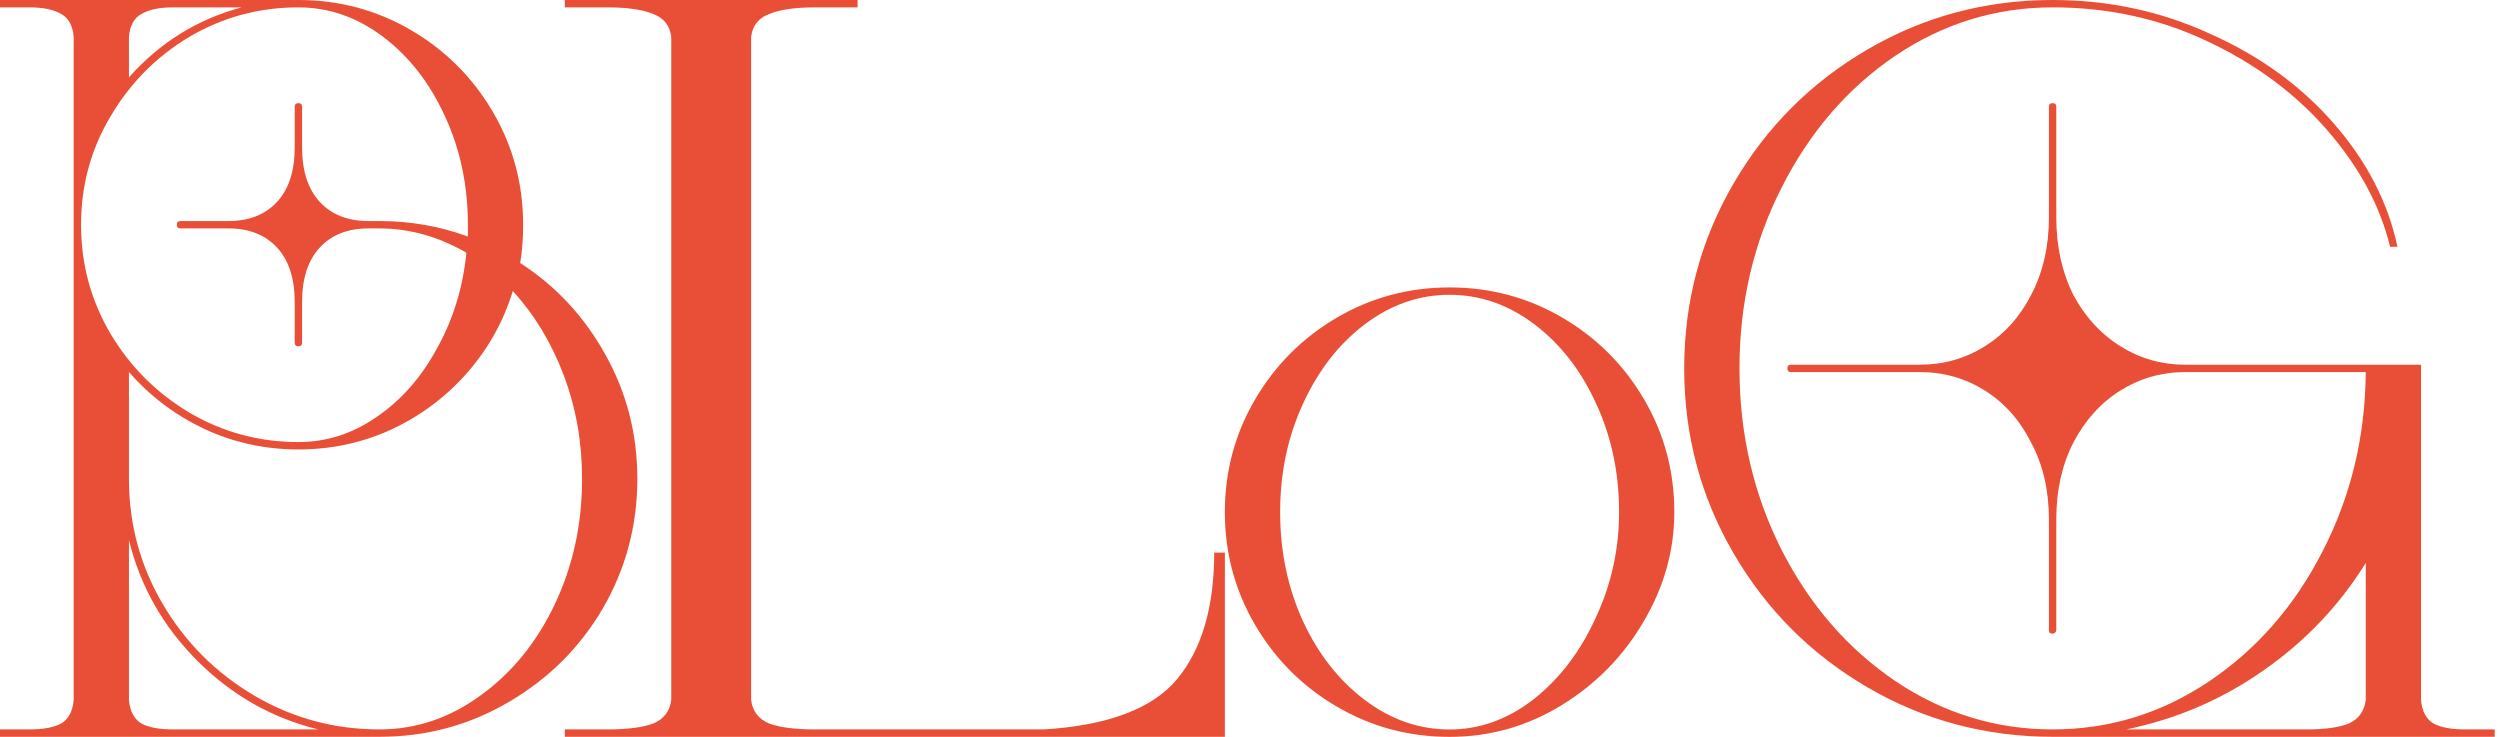
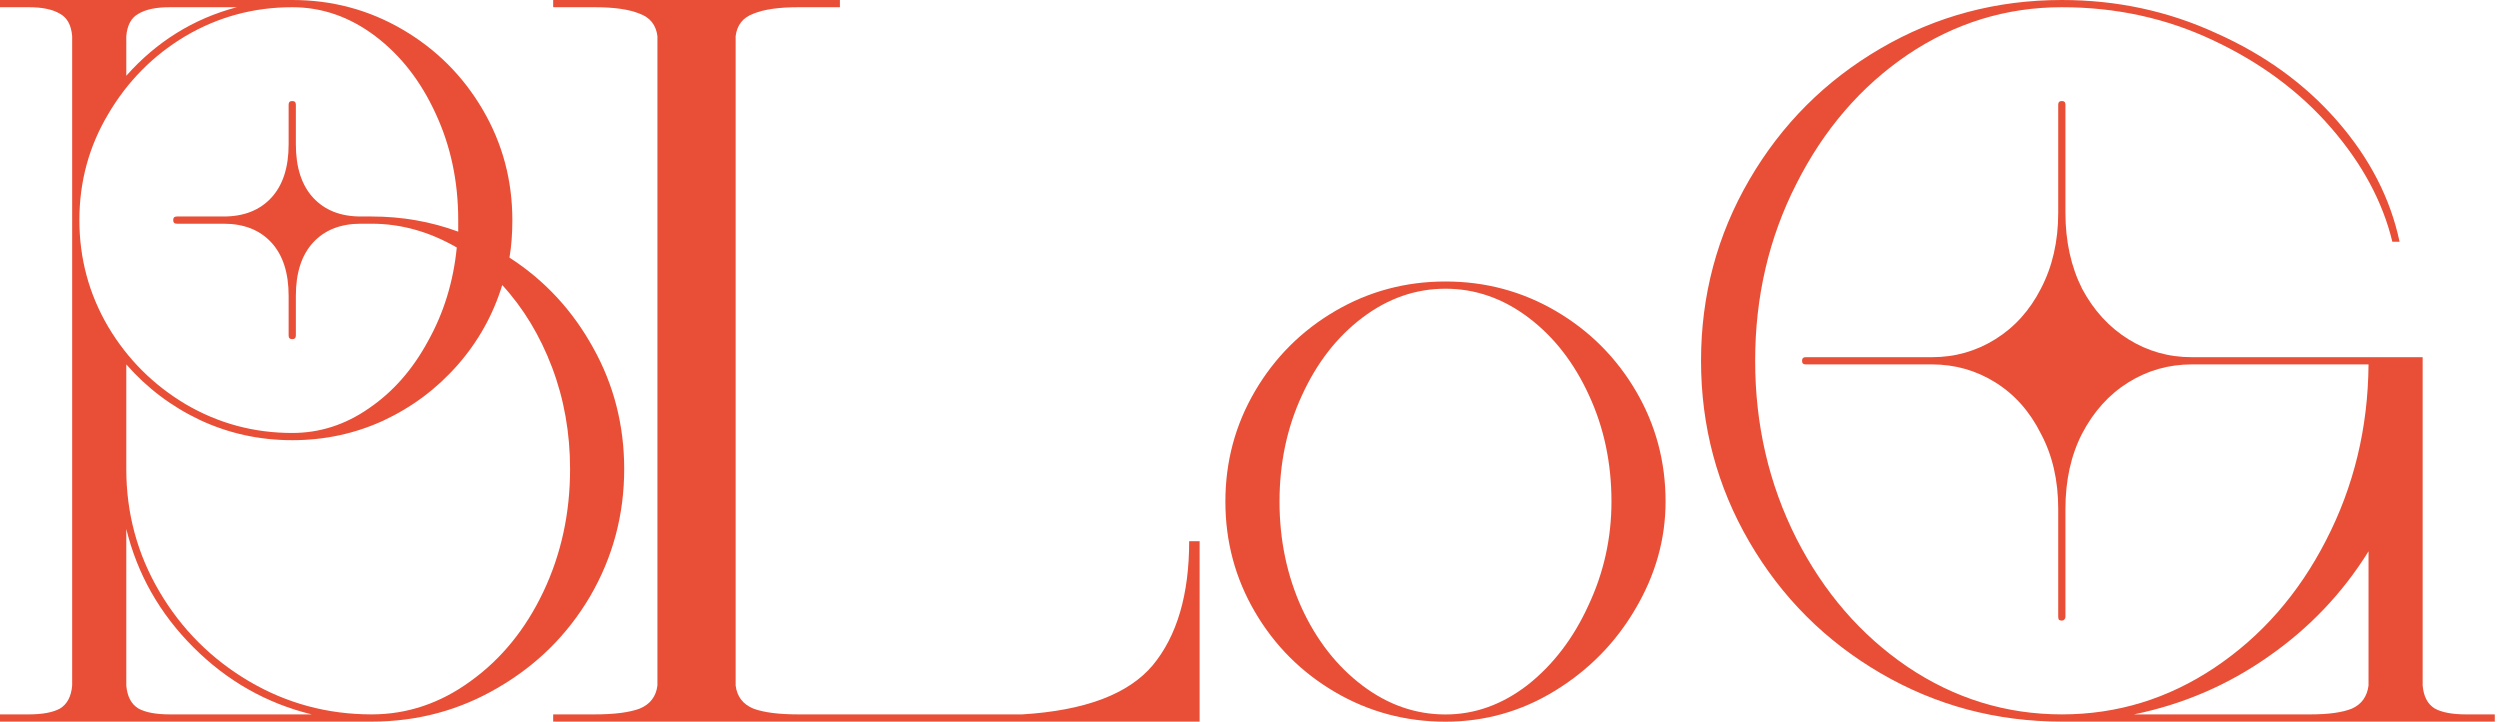
- <svg xmlns="http://www.w3.org/2000/svg" width="95" height="28" viewBox="0 0 95 28" fill="none">
-   <path d="M91.999 26.599C92.036 27.028 92.195 27.326 92.474 27.494C92.754 27.644 93.156 27.718 93.678 27.718H94.798V27.998H77.999C75.461 27.998 73.118 27.373 70.972 26.123C68.825 24.872 67.126 23.173 65.876 21.027C64.625 18.88 64 16.538 64 13.999C64 11.461 64.625 9.118 65.876 6.972C67.126 4.825 68.825 3.126 70.972 1.876C73.118 0.625 75.461 0 77.999 0C80.127 0 82.124 0.429 83.991 1.288C85.876 2.128 87.444 3.266 88.695 4.704C89.945 6.141 90.748 7.7 91.103 9.379H90.823C90.449 7.83 89.656 6.356 88.443 4.956C87.229 3.556 85.708 2.427 83.879 1.568C82.068 0.709 80.109 0.28 77.999 0.28C75.834 0.28 73.837 0.896 72.008 2.128C70.197 3.36 68.76 5.03 67.696 7.14C66.632 9.23 66.1 11.517 66.1 13.999C66.1 16.482 66.632 18.778 67.696 20.887C68.76 22.977 70.197 24.639 72.008 25.871C73.837 27.102 75.834 27.718 77.999 27.718C80.146 27.718 82.124 27.112 83.935 25.899C85.746 24.685 87.183 23.043 88.247 20.971C89.329 18.88 89.88 16.603 89.899 14.139H83.039C82.143 14.139 81.322 14.373 80.575 14.839C79.829 15.306 79.231 15.969 78.783 16.827C78.354 17.667 78.139 18.638 78.139 19.739V23.939C78.139 23.976 78.121 24.013 78.083 24.051C78.065 24.069 78.037 24.079 77.999 24.079C77.962 24.079 77.925 24.069 77.887 24.051C77.869 24.013 77.859 23.976 77.859 23.939V19.739C77.859 18.638 77.635 17.667 77.187 16.827C76.758 15.969 76.17 15.306 75.423 14.839C74.677 14.373 73.856 14.139 72.96 14.139H68.06C67.966 14.139 67.92 14.093 67.92 13.999C67.92 13.906 67.966 13.859 68.06 13.859H72.96C73.856 13.859 74.677 13.626 75.423 13.159C76.17 12.693 76.758 12.039 77.187 11.199C77.635 10.341 77.859 9.361 77.859 8.26V4.06C77.859 3.966 77.906 3.92 77.999 3.92C78.093 3.92 78.139 3.966 78.139 4.06V8.26C78.139 9.361 78.354 10.341 78.783 11.199C79.231 12.039 79.829 12.693 80.575 13.159C81.322 13.626 82.143 13.859 83.039 13.859H91.999V26.599ZM87.659 27.718C88.349 27.718 88.881 27.644 89.255 27.494C89.628 27.326 89.843 27.028 89.899 26.599V21.391C88.891 23.015 87.593 24.377 86.007 25.479C84.439 26.58 82.703 27.326 80.799 27.718H87.659Z" fill="#E84F36" />
-   <path d="M55.085 10.922C56.634 10.922 58.062 11.305 59.369 12.07C60.675 12.835 61.711 13.871 62.477 15.178C63.242 16.484 63.624 17.912 63.624 19.461C63.624 20.917 63.233 22.308 62.449 23.633C61.683 24.94 60.647 25.994 59.341 26.797C58.034 27.6 56.615 28.001 55.085 28.001C53.536 28.001 52.108 27.618 50.801 26.853C49.495 26.088 48.459 25.052 47.693 23.745C46.928 22.439 46.545 21.011 46.545 19.461C46.545 17.912 46.928 16.484 47.693 15.178C48.459 13.871 49.495 12.835 50.801 12.07C52.108 11.305 53.536 10.922 55.085 10.922ZM55.085 11.202C53.928 11.202 52.854 11.575 51.865 12.322C50.876 13.068 50.092 14.076 49.513 15.346C48.935 16.596 48.645 17.968 48.645 19.461C48.645 20.955 48.935 22.336 49.513 23.605C50.092 24.856 50.876 25.854 51.865 26.601C52.854 27.348 53.928 27.721 55.085 27.721C56.224 27.721 57.288 27.338 58.277 26.573C59.266 25.789 60.05 24.762 60.629 23.493C61.226 22.224 61.525 20.88 61.525 19.461C61.525 17.968 61.235 16.596 60.657 15.346C60.078 14.076 59.294 13.068 58.305 12.322C57.316 11.575 56.242 11.202 55.085 11.202Z" fill="#E84F36" />
+ <svg xmlns="http://www.w3.org/2000/svg" width="97" height="28" viewBox="0 0 97 28" fill="none">
+   <path d="M93.999 26.599C94.036 27.028 94.195 27.326 94.474 27.494C94.754 27.644 95.156 27.718 95.678 27.718H96.798V27.998H79.999C77.461 27.998 75.118 27.373 72.972 26.123C70.825 24.872 69.126 23.173 67.876 21.027C66.625 18.88 66 16.538 66 13.999C66 11.461 66.625 9.118 67.876 6.972C69.126 4.825 70.825 3.126 72.972 1.876C75.118 0.625 77.461 0 79.999 0C82.127 0 84.124 0.429 85.991 1.288C87.876 2.128 89.444 3.266 90.695 4.704C91.945 6.141 92.748 7.7 93.103 9.379H92.823C92.449 7.83 91.656 6.356 90.443 4.956C89.229 3.556 87.708 2.427 85.879 1.568C84.068 0.709 82.109 0.28 79.999 0.28C77.834 0.28 75.837 0.896 74.008 2.128C72.197 3.36 70.76 5.03 69.696 7.14C68.632 9.23 68.1 11.517 68.1 13.999C68.1 16.482 68.632 18.778 69.696 20.887C70.76 22.977 72.197 24.639 74.008 25.871C75.837 27.102 77.834 27.718 79.999 27.718C82.146 27.718 84.124 27.112 85.935 25.899C87.746 24.685 89.183 23.043 90.247 20.971C91.329 18.88 91.88 16.603 91.899 14.139H85.039C84.143 14.139 83.322 14.373 82.575 14.839C81.829 15.306 81.231 15.969 80.783 16.827C80.354 17.667 80.139 18.638 80.139 19.739V23.939C80.139 23.976 80.121 24.013 80.083 24.051C80.065 24.069 80.037 24.079 79.999 24.079C79.962 24.079 79.925 24.069 79.887 24.051C79.869 24.013 79.859 23.976 79.859 23.939V19.739C79.859 18.638 79.635 17.667 79.187 16.827C78.758 15.969 78.17 15.306 77.423 14.839C76.677 14.373 75.856 14.139 74.96 14.139H70.06C69.966 14.139 69.92 14.093 69.92 13.999C69.92 13.906 69.966 13.859 70.06 13.859H74.96C75.856 13.859 76.677 13.626 77.423 13.159C78.17 12.693 78.758 12.039 79.187 11.199C79.635 10.341 79.859 9.361 79.859 8.26V4.06C79.859 3.966 79.906 3.92 79.999 3.92C80.093 3.92 80.139 3.966 80.139 4.06V8.26C80.139 9.361 80.354 10.341 80.783 11.199C81.231 12.039 81.829 12.693 82.575 13.159C83.322 13.626 84.143 13.859 85.039 13.859H93.999V26.599ZM89.659 27.718C90.349 27.718 90.881 27.644 91.255 27.494C91.628 27.326 91.843 27.028 91.899 26.599V21.391C90.891 23.015 89.593 24.377 88.007 25.479C86.439 26.58 84.703 27.326 82.799 27.718H89.659Z" fill="#E84F36" />
+   <path d="M56.085 10.922C57.634 10.922 59.062 11.305 60.369 12.07C61.675 12.835 62.711 13.871 63.477 15.178C64.242 16.484 64.624 17.912 64.624 19.461C64.624 20.917 64.233 22.308 63.449 23.633C62.683 24.94 61.647 25.994 60.341 26.797C59.034 27.6 57.615 28.001 56.085 28.001C54.536 28.001 53.108 27.618 51.801 26.853C50.495 26.088 49.459 25.052 48.693 23.745C47.928 22.439 47.545 21.011 47.545 19.461C47.545 17.912 47.928 16.484 48.693 15.178C49.459 13.871 50.495 12.835 51.801 12.07C53.108 11.305 54.536 10.922 56.085 10.922ZM56.085 11.202C54.928 11.202 53.854 11.575 52.865 12.322C51.876 13.068 51.092 14.076 50.513 15.346C49.935 16.596 49.645 17.968 49.645 19.461C49.645 20.955 49.935 22.336 50.513 23.605C51.092 24.856 51.876 25.854 52.865 26.601C53.854 27.348 54.928 27.721 56.085 27.721C57.224 27.721 58.288 27.338 59.277 26.573C60.266 25.789 61.05 24.762 61.629 23.493C62.226 22.224 62.525 20.88 62.525 19.461C62.525 17.968 62.235 16.596 61.657 15.346C61.078 14.076 60.294 13.068 59.305 12.322C58.316 11.575 57.242 11.202 56.085 11.202Z" fill="#E84F36" />
  <path d="M21.463 27.718H23.081C23.836 27.718 24.416 27.644 24.821 27.494C25.225 27.326 25.454 27.028 25.508 26.599V1.4C25.454 0.971 25.225 0.681 24.821 0.532C24.416 0.364 23.836 0.28 23.081 0.28H21.463V0H32.588V0.28H30.97C30.215 0.28 29.635 0.364 29.23 0.532C28.826 0.681 28.596 0.971 28.543 1.4V26.599C28.596 27.028 28.826 27.326 29.23 27.494C29.635 27.644 30.215 27.718 30.97 27.718H39.667C42.095 27.569 43.78 26.934 44.724 25.815C45.668 24.676 46.14 23.071 46.14 20.999H46.545V27.998H21.463V27.718Z" fill="#E84F36" />
  <path d="M0 27.998V27.718H1.12C1.643 27.718 2.044 27.644 2.324 27.494C2.604 27.326 2.763 27.028 2.8 26.599V1.4C2.763 0.971 2.604 0.681 2.324 0.532C2.044 0.364 1.643 0.28 1.12 0.28H0V0H11.059H11.339C12.889 0 14.316 0.383 15.623 1.148C16.93 1.913 17.966 2.949 18.731 4.256C19.496 5.562 19.879 6.99 19.879 8.54C19.879 9.081 19.842 9.566 19.767 9.995C21.13 10.873 22.212 12.039 23.015 13.495C23.817 14.932 24.219 16.5 24.219 18.199C24.219 19.972 23.78 21.615 22.903 23.127C22.026 24.62 20.831 25.805 19.319 26.683C17.826 27.56 16.192 27.998 14.419 27.998H0ZM11.339 16.799C12.403 16.799 13.393 16.482 14.307 15.847C15.241 15.213 16.006 14.345 16.603 13.243C17.219 12.142 17.592 10.929 17.723 9.603C16.659 8.988 15.558 8.68 14.419 8.68H13.999C13.215 8.68 12.599 8.922 12.151 9.407C11.703 9.893 11.479 10.583 11.479 11.479V13.019C11.479 13.113 11.433 13.159 11.339 13.159C11.246 13.159 11.199 13.113 11.199 13.019V11.479C11.199 10.583 10.975 9.893 10.527 9.407C10.079 8.922 9.463 8.68 8.68 8.68H6.86C6.766 8.68 6.72 8.633 6.72 8.54C6.72 8.446 6.766 8.4 6.86 8.4H8.68C9.463 8.4 10.079 8.157 10.527 7.672C10.975 7.186 11.199 6.496 11.199 5.6V4.06C11.199 3.966 11.246 3.92 11.339 3.92C11.433 3.92 11.479 3.966 11.479 4.06V5.6C11.479 6.496 11.703 7.186 12.151 7.672C12.599 8.157 13.215 8.4 13.999 8.4H14.419C15.595 8.4 16.715 8.596 17.779 8.988V8.54C17.779 7.046 17.49 5.674 16.911 4.424C16.332 3.154 15.549 2.147 14.559 1.4C13.57 0.653 12.497 0.28 11.339 0.28C9.846 0.28 8.465 0.653 7.196 1.4C5.945 2.147 4.946 3.154 4.2 4.424C3.453 5.674 3.08 7.046 3.08 8.54C3.08 10.033 3.453 11.414 4.2 12.683C4.946 13.934 5.945 14.932 7.196 15.679C8.465 16.426 9.846 16.799 11.339 16.799ZM11.339 17.079C10.07 17.079 8.876 16.818 7.756 16.295C6.654 15.773 5.702 15.054 4.9 14.139V18.199C4.9 19.916 5.329 21.503 6.188 22.959C7.046 24.415 8.204 25.572 9.659 26.431C11.115 27.289 12.702 27.718 14.419 27.718C15.8 27.718 17.079 27.289 18.255 26.431C19.45 25.572 20.392 24.415 21.083 22.959C21.773 21.503 22.119 19.916 22.119 18.199C22.119 16.799 21.886 15.483 21.419 14.251C20.952 13.019 20.308 11.955 19.487 11.059C19.132 12.217 18.554 13.253 17.751 14.167C16.948 15.082 15.987 15.8 14.867 16.323C13.766 16.827 12.59 17.079 11.339 17.079ZM4.9 26.599C4.937 27.028 5.096 27.326 5.376 27.494C5.656 27.644 6.057 27.718 6.58 27.718H12.095C10.341 27.289 8.81 26.421 7.504 25.115C6.197 23.808 5.329 22.277 4.9 20.523V26.599ZM4.9 2.94C6.076 1.615 7.504 0.728 9.184 0.28H6.58C6.057 0.28 5.656 0.364 5.376 0.532C5.096 0.681 4.937 0.971 4.9 1.4V2.94Z" fill="#E84F36" />
</svg>
